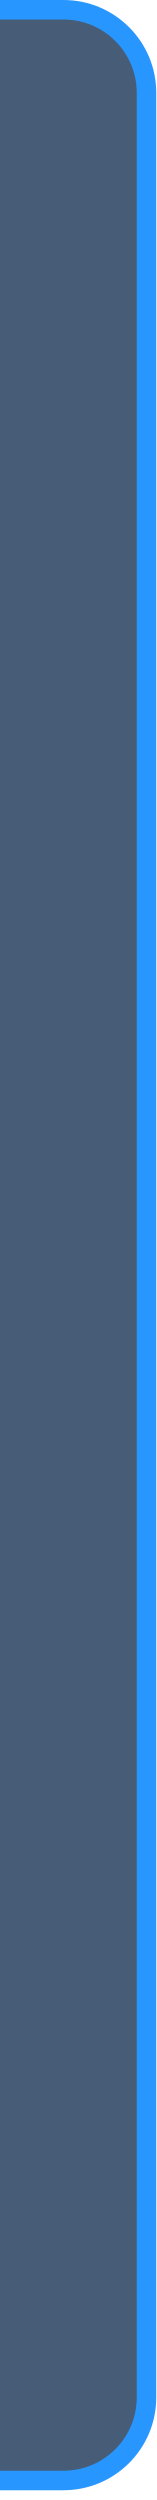
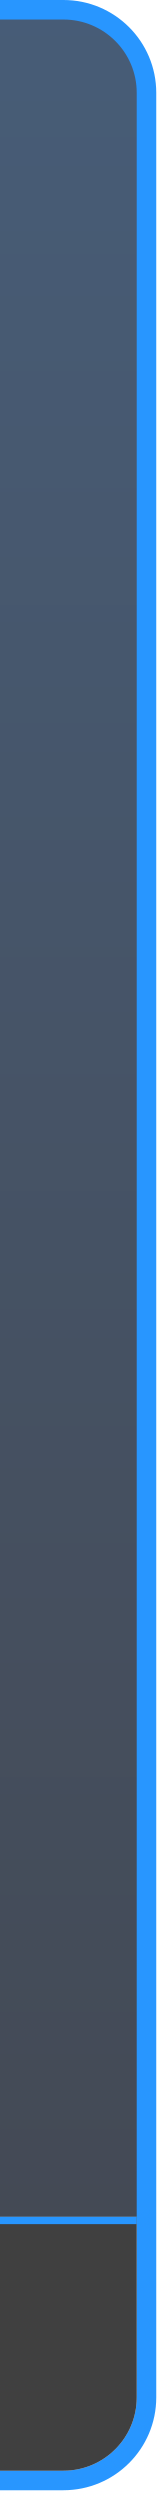
<svg xmlns="http://www.w3.org/2000/svg" width="16" height="256" viewBox="0 0 16 256">
+   <defs>
+     <clipPath id="body-area">
+       <rect x="-16" y="0" width="48" height="227" />
+     </clipPath>
+   </defs>
+   <defs>
+     <linearGradient id="body" gradientUnits="userSpaceOnUse" x1="0" y1="2" x2="0" y2="227">
+       <stop offset="0" stop-color="#0a2649" />
+       <stop offset="1" stop-color="#050d1c" />
+     </linearGradient>
+   </defs>
  <g transform="matrix(-1 0 0 1 16 0)">
-     <path d="M9.5,1 H17 V254 H9.5 A8.5,8.5 0 0 1 1,245.5 V9.5 A8.5,8.5 0 0 1 9.5,1 Z" fill="#0a2649" fill-opacity="0.75" fill-rule="evenodd" />
+     <path d="M9.5,1 H17 V254 H9.5 A8.5,8.5 0 0 1 1,245.5 V9.5 A8.5,8.5 0 0 1 9.5,1 Z" fill="url(#body)" fill-opacity="0.75" fill-rule="evenodd" clip-path="url(#body-area)" />
    <path d="M17,1 H9.5 A8.5,8.5 0 0 0 1,9.5 V245.5 A8.5,8.5 0 0 0 9.5,254 H17" fill="none" stroke="#2896ff" stroke-width="2" />
  </g>
+   <defs>
+     <clipPath id="strip">
+       <rect x="-16" y="2" width="30" height="251" rx="7.5" />
+     </clipPath>
+   </defs>
+   <g clip-path="url(#strip)">
+     <rect x="0" y="227" width="16" height="26" fill="black" fill-opacity="0.75" />
+     <rect x="0" y="227" width="16" height="0.75" fill="#2896ff" />
+   </g>
</svg>
